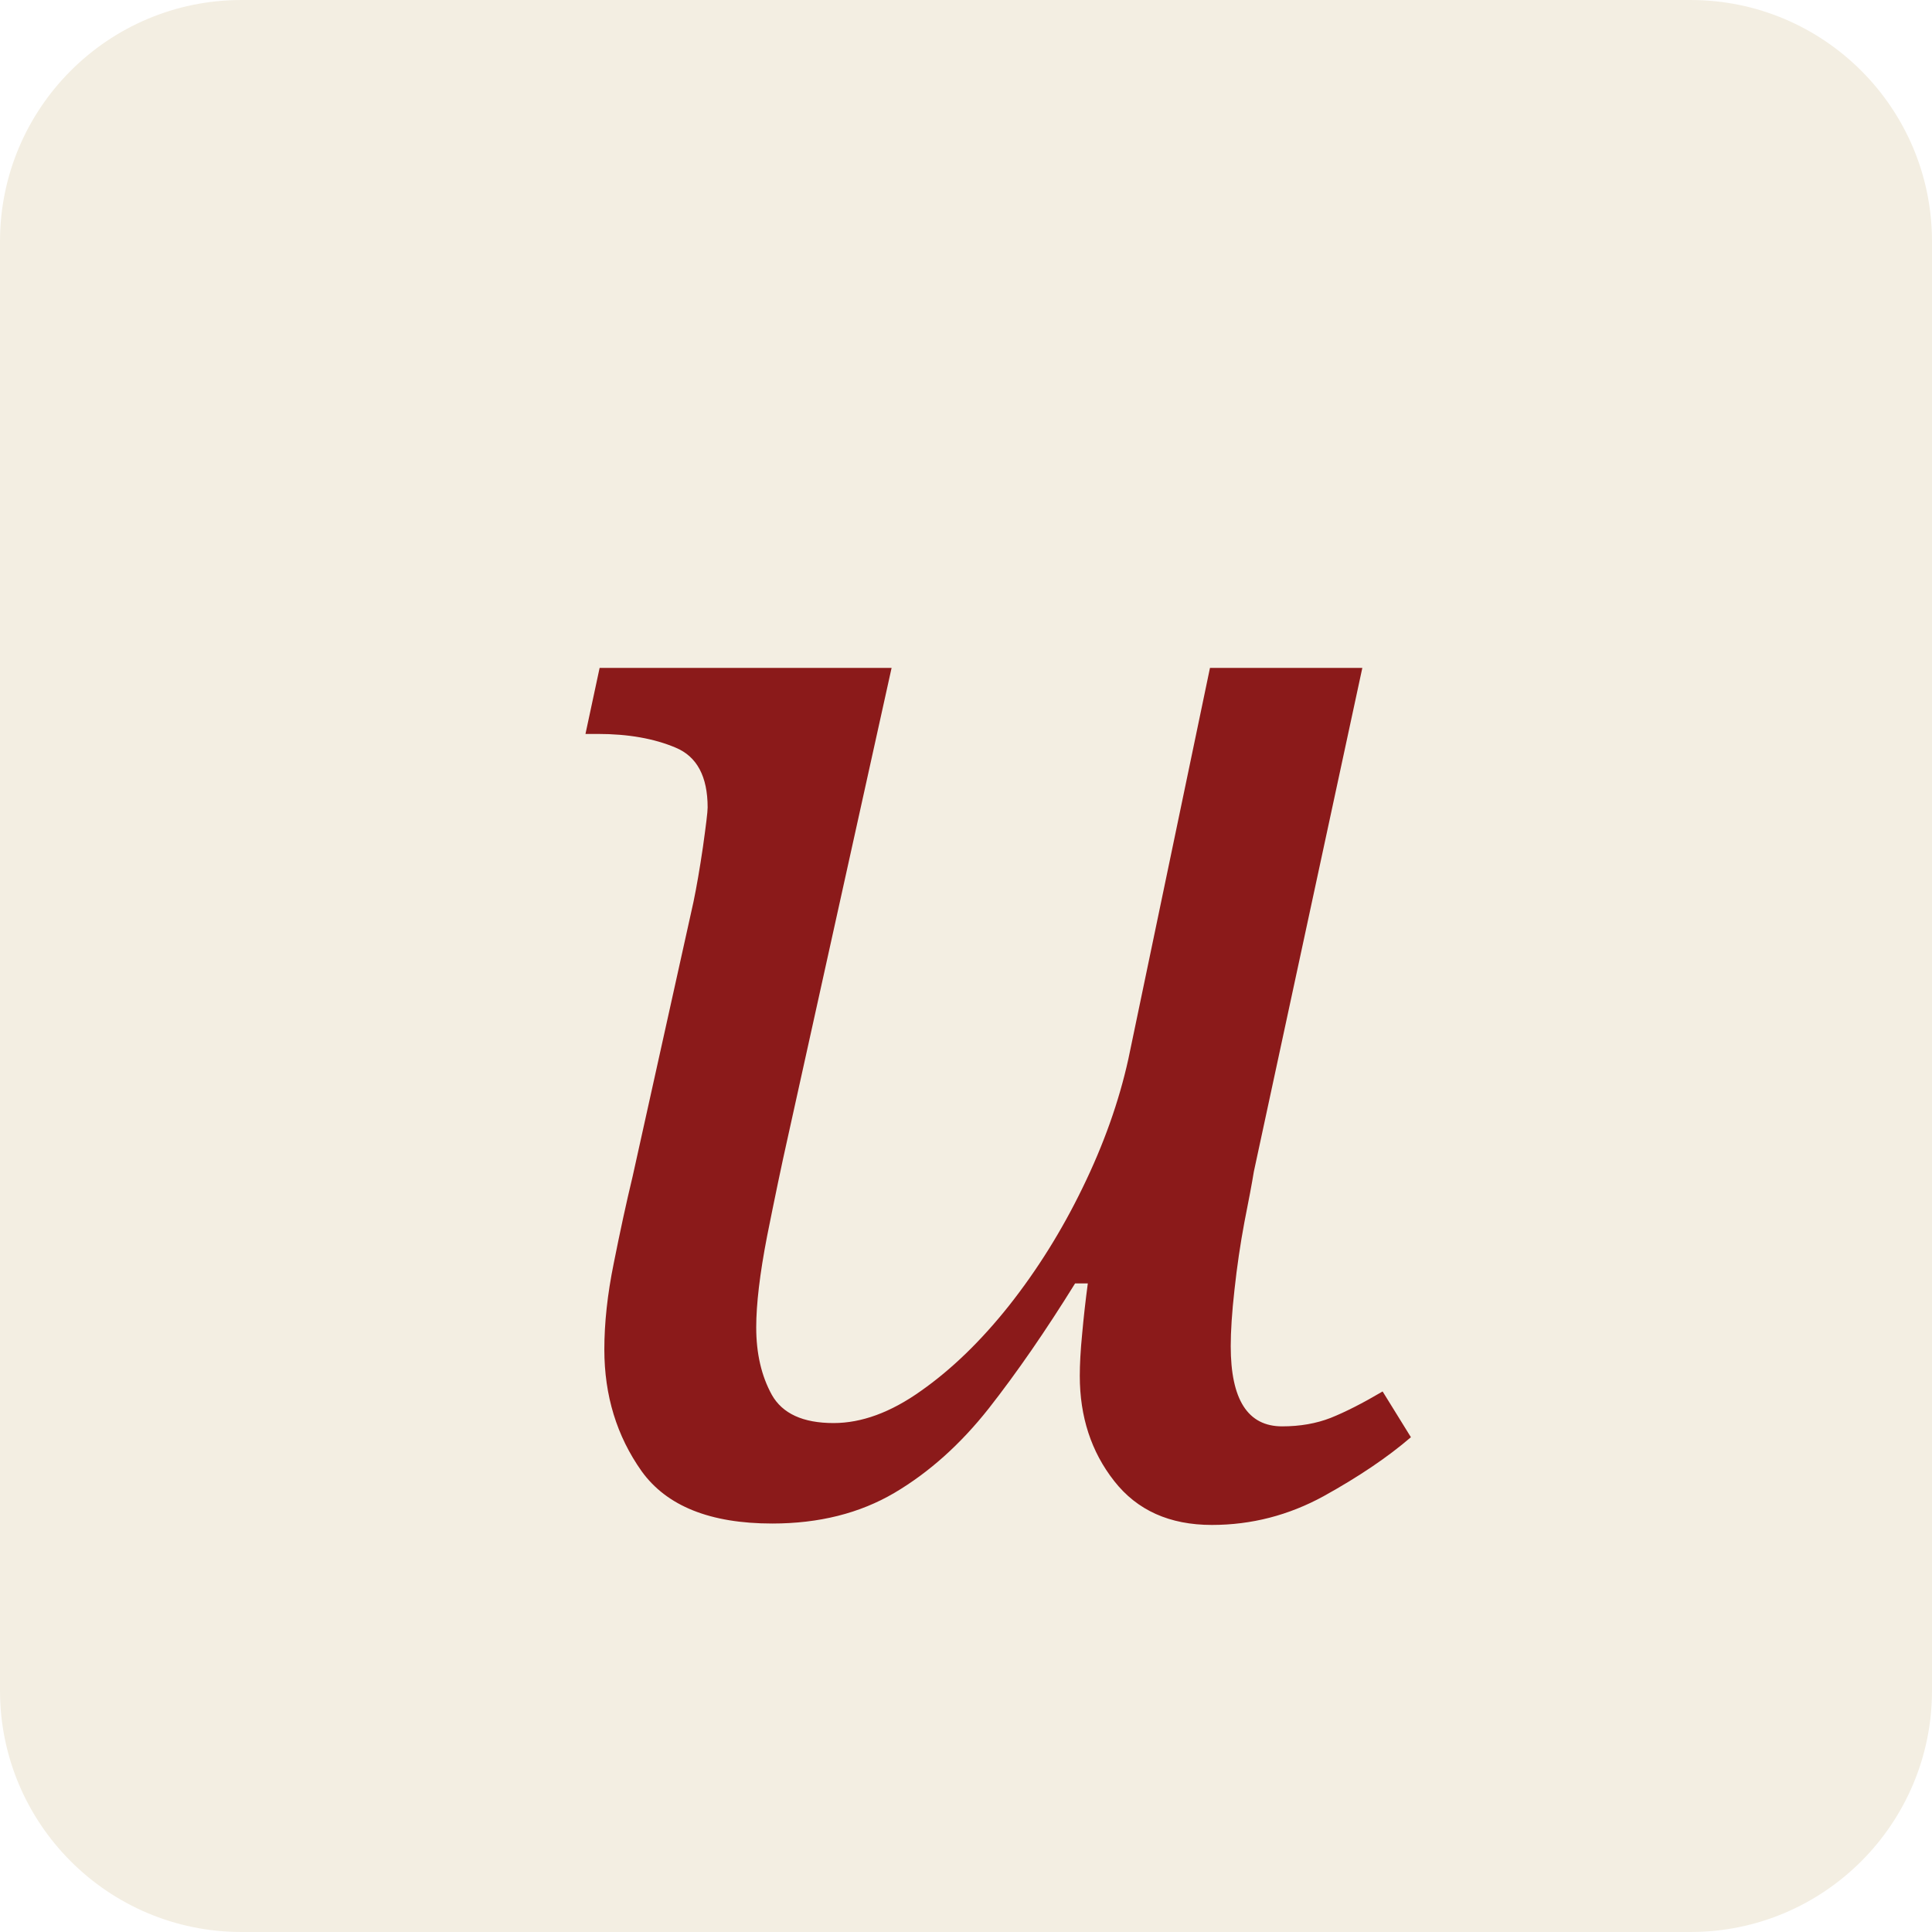
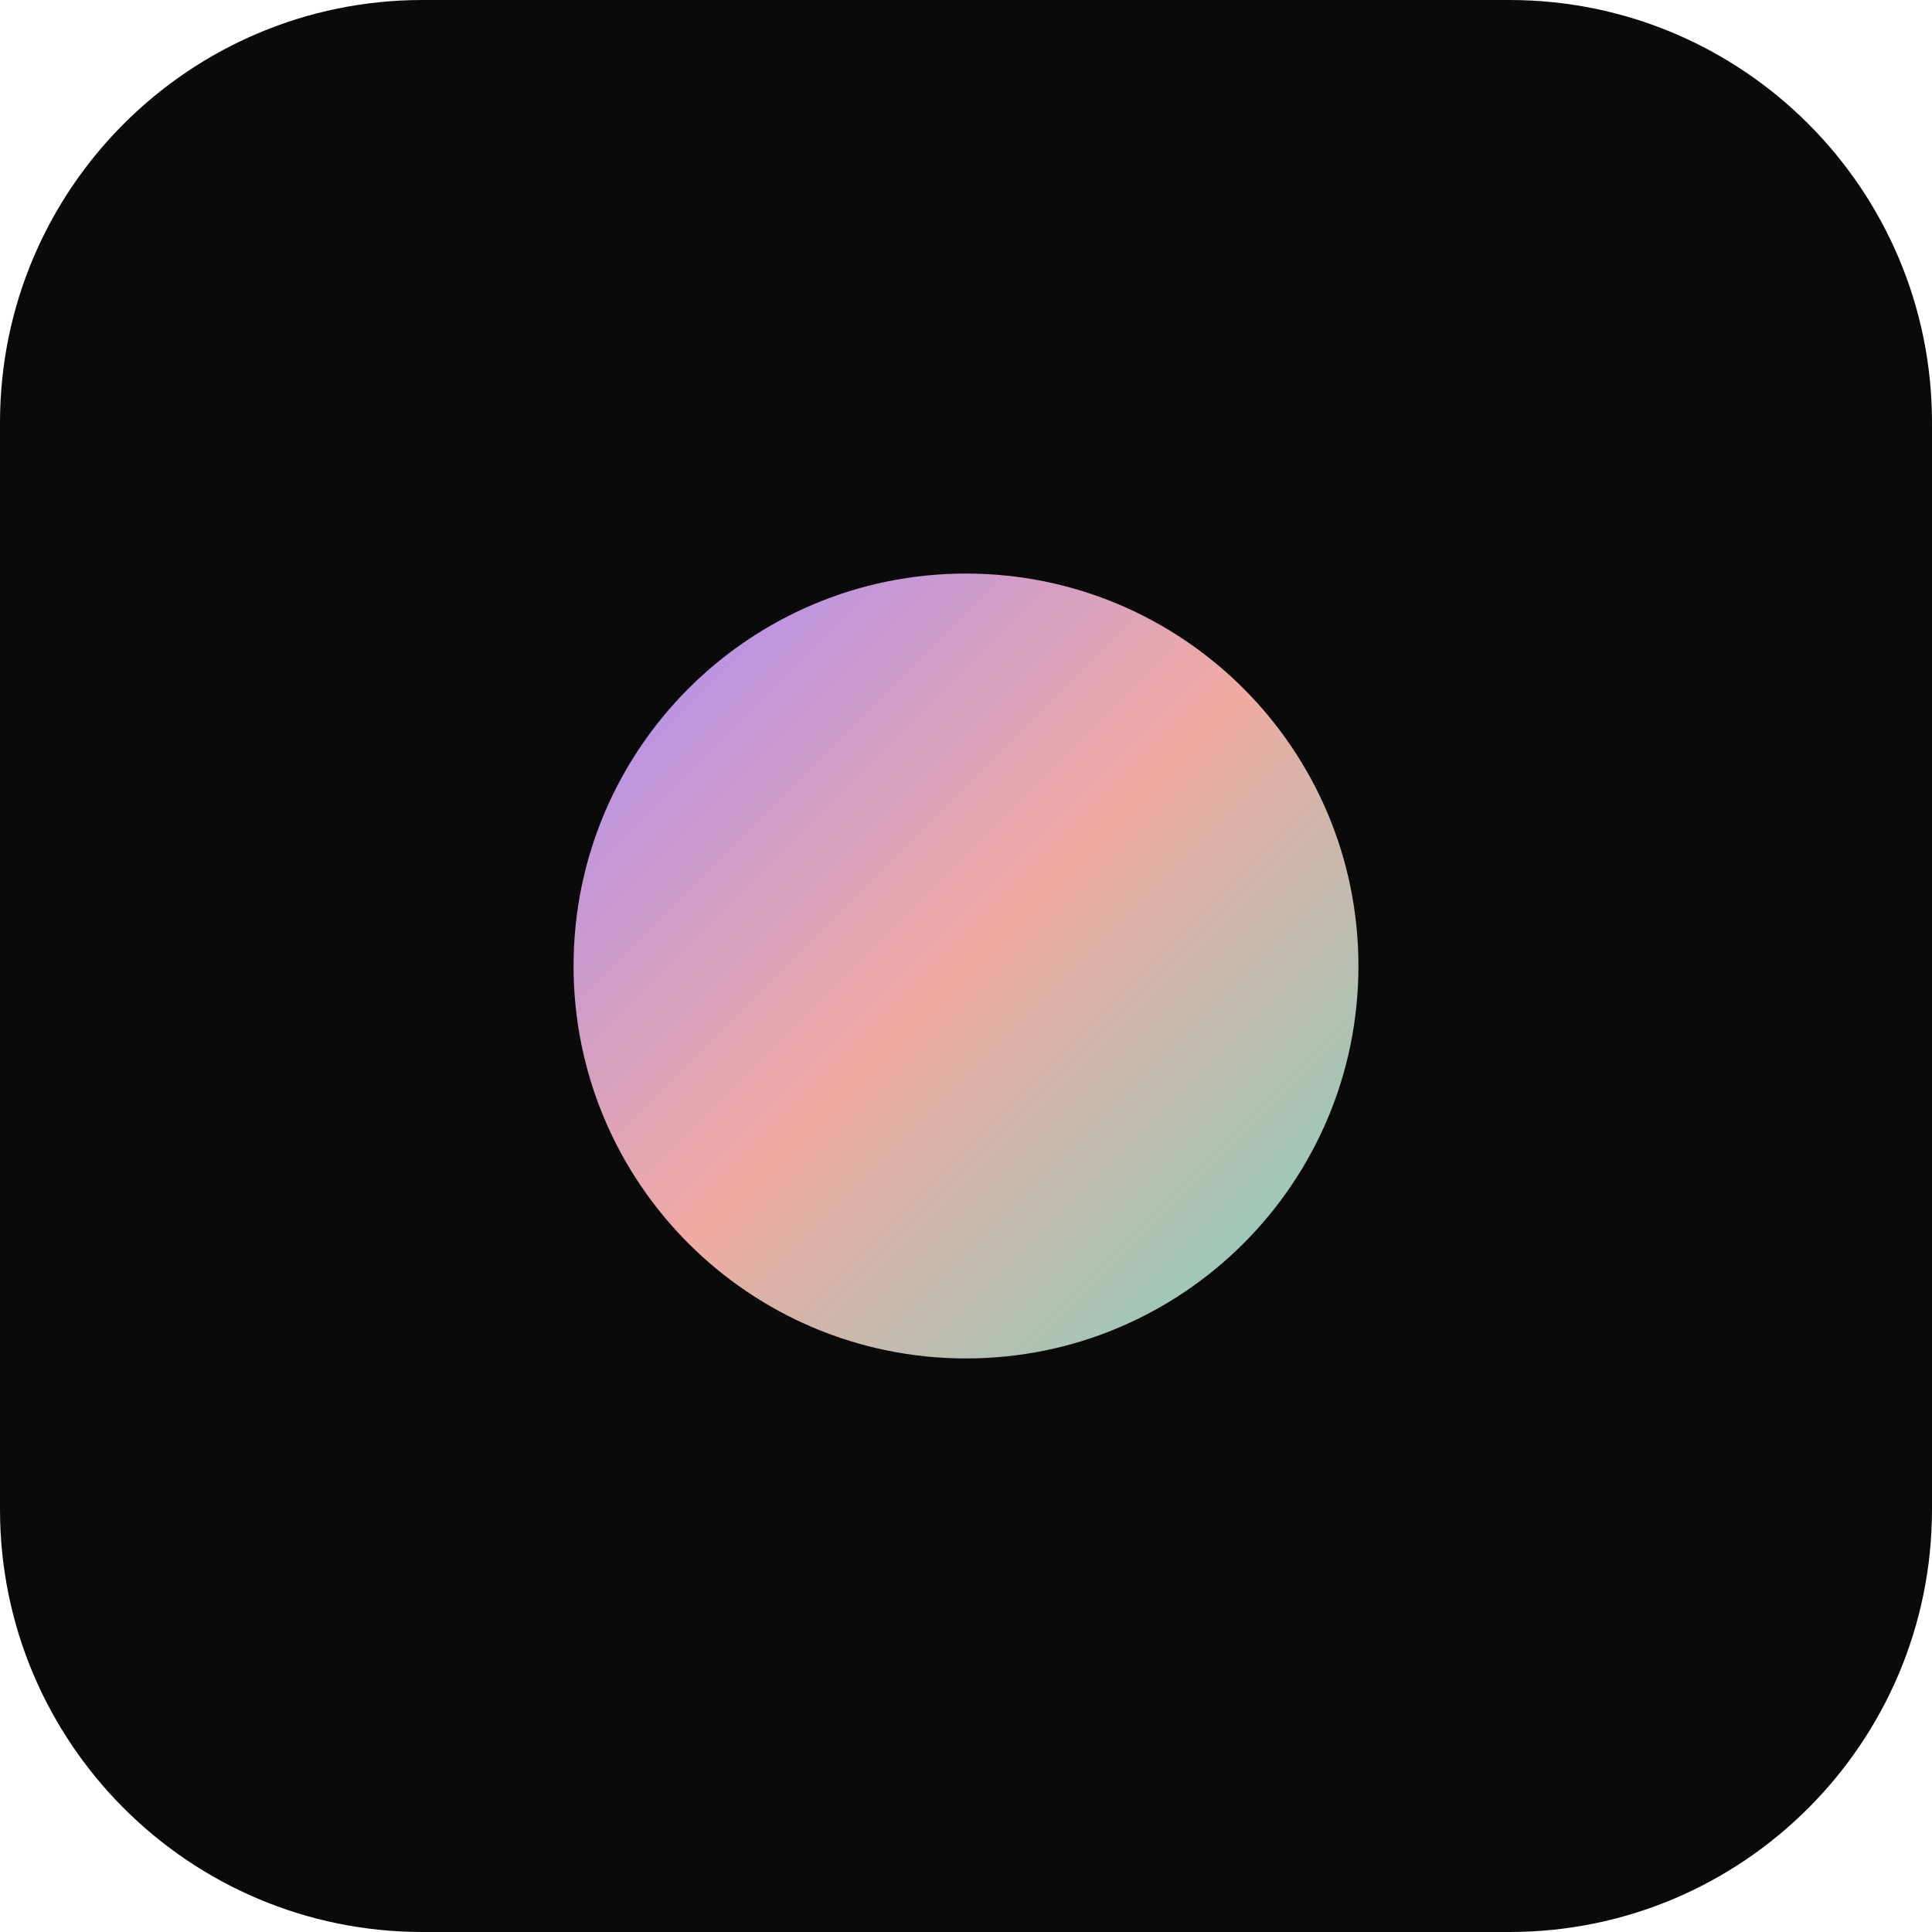
<svg xmlns="http://www.w3.org/2000/svg" viewBox="0 0 64 64">
-   <rect width="64" height="64" rx="8" fill="#F3EEE2" />
-   <text x="32" y="50" font-family="Georgia, 'Fraunces', serif" font-size="52" font-style="italic" font-weight="300" fill="#8B1A1A" text-anchor="middle">u</text>
+   <defs>
+     <linearGradient id="g" x1="0%" y1="0%" x2="100%" y2="100%">
+       <stop offset="0%" stop-color="#A78BFA" />
+       <stop offset="50%" stop-color="#F0ABA1" />
+       <stop offset="100%" stop-color="#7DD3C0" />
+     </linearGradient>
+   </defs>
+   <rect width="64" height="64" rx="14" fill="#0A0A0B" />
+   <circle cx="32" cy="32" r="13" fill="url(#g)" />
</svg>
